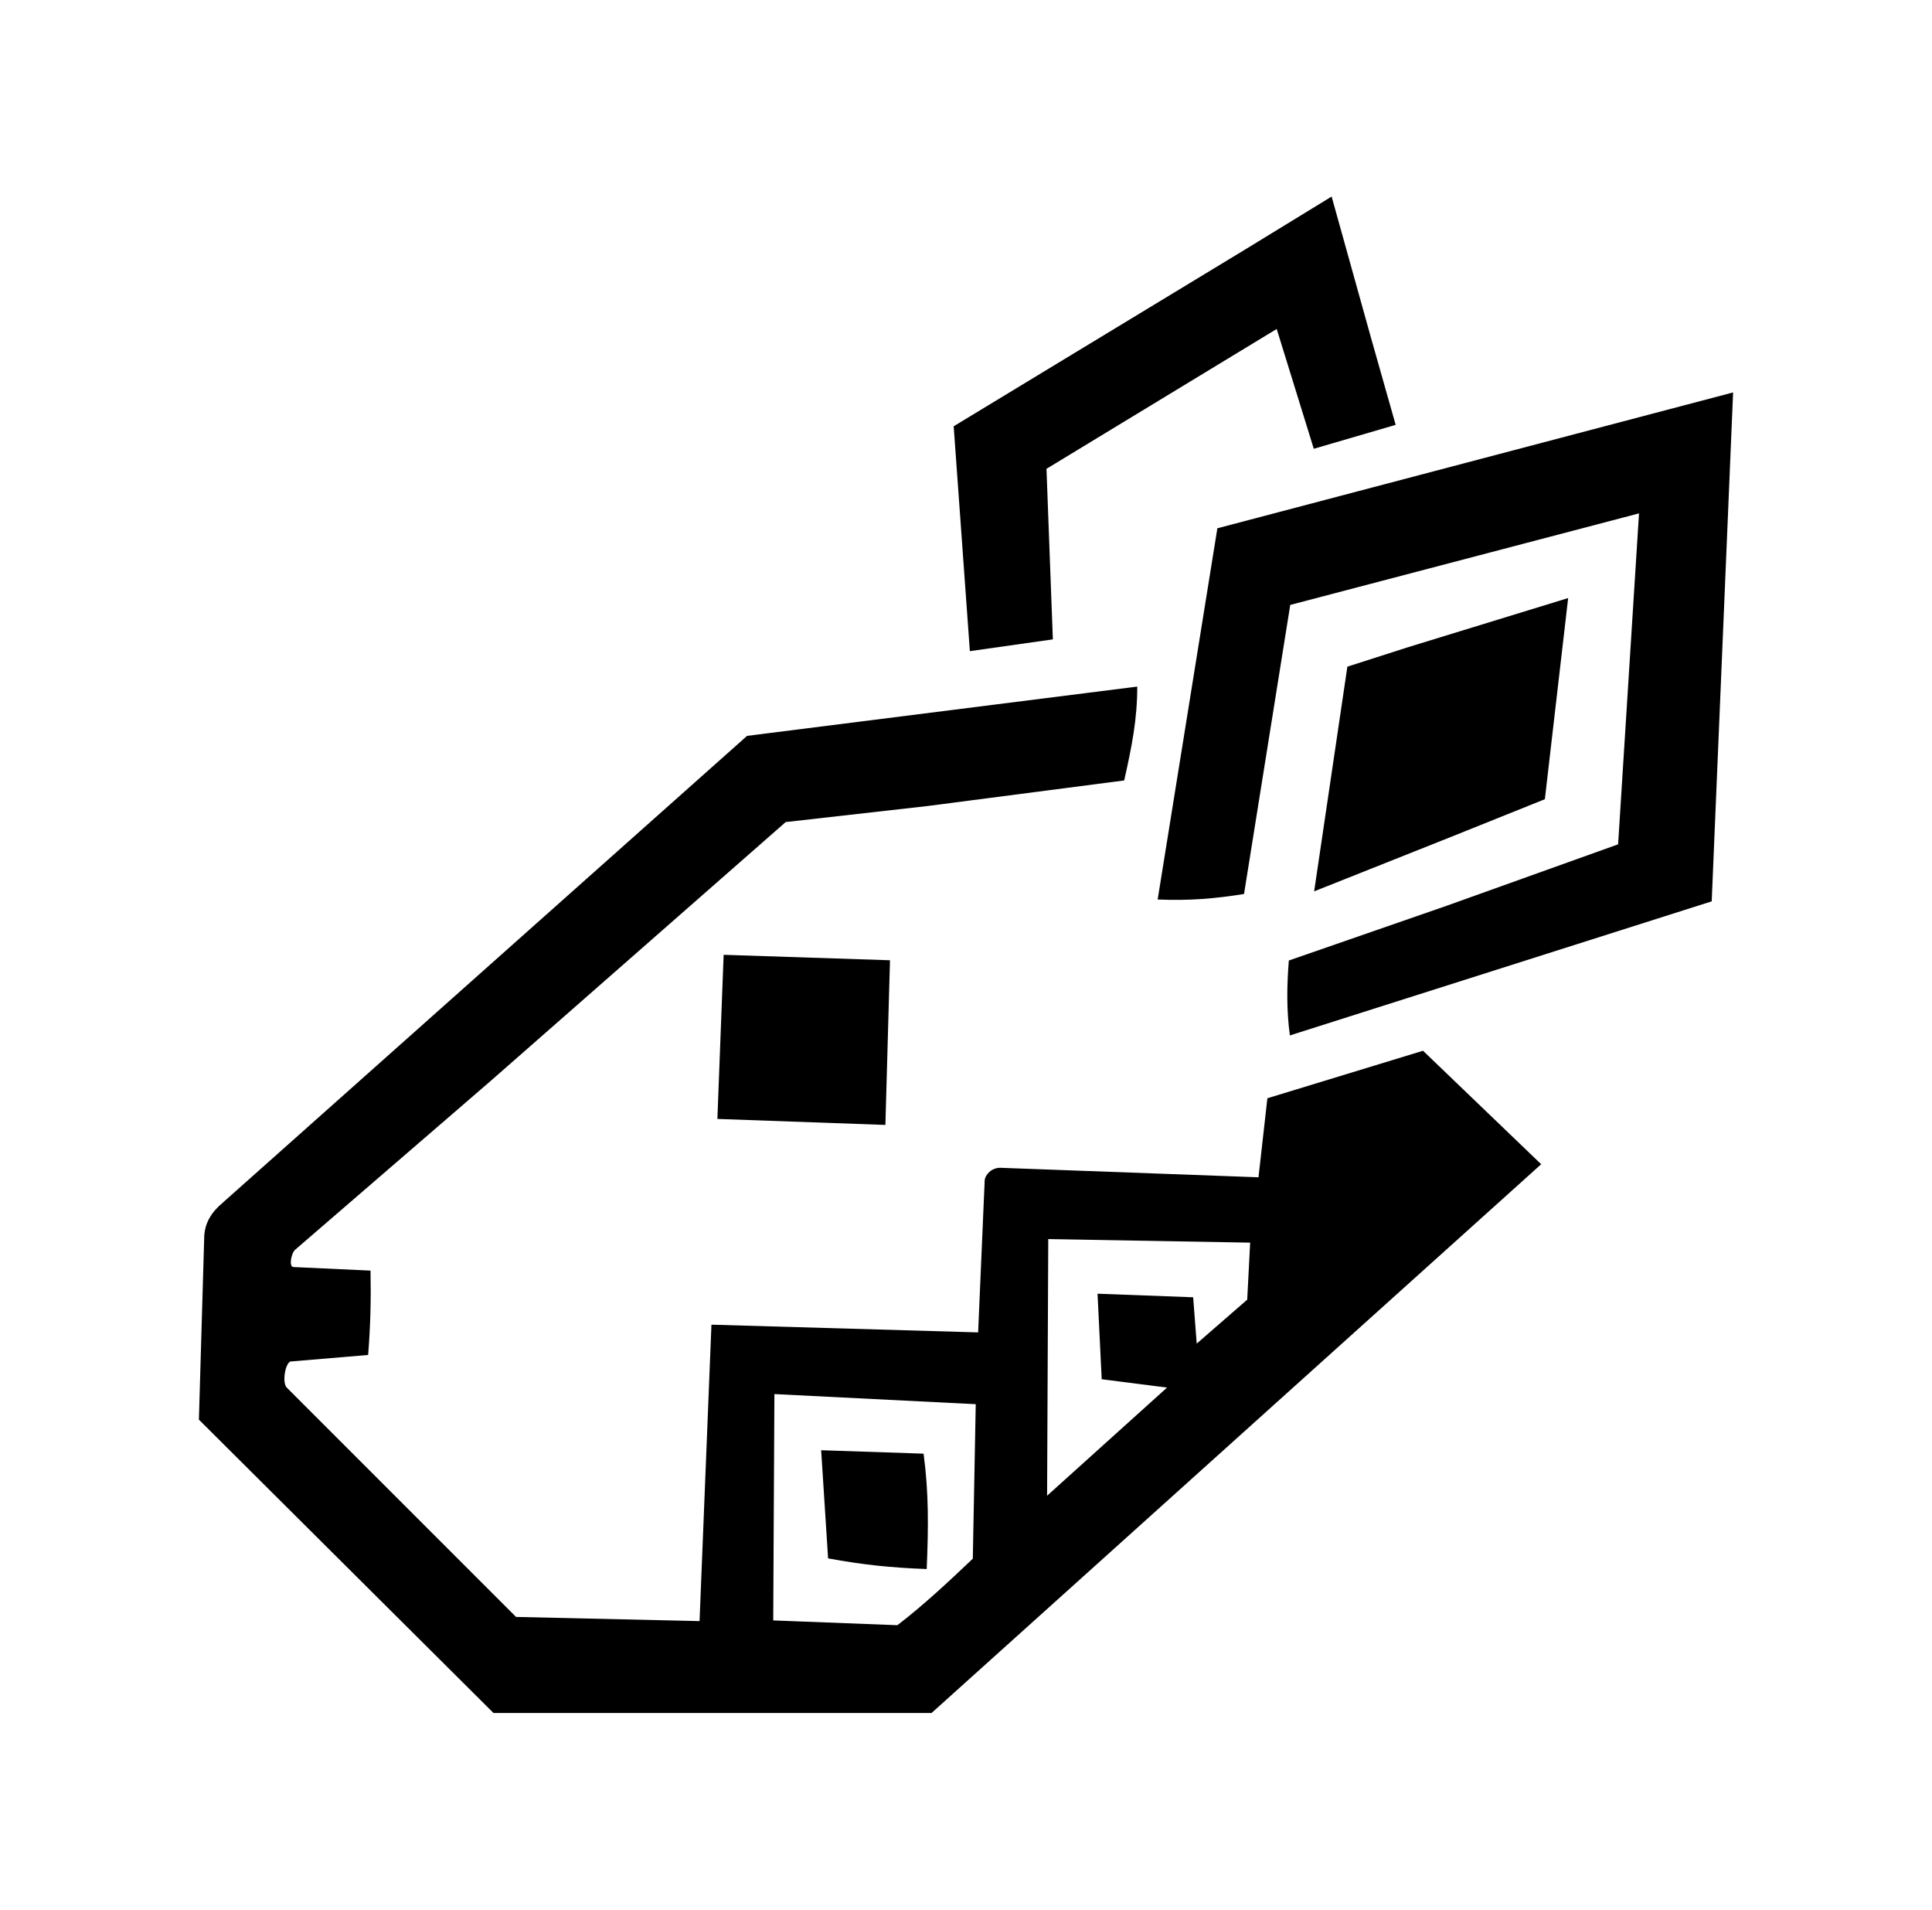
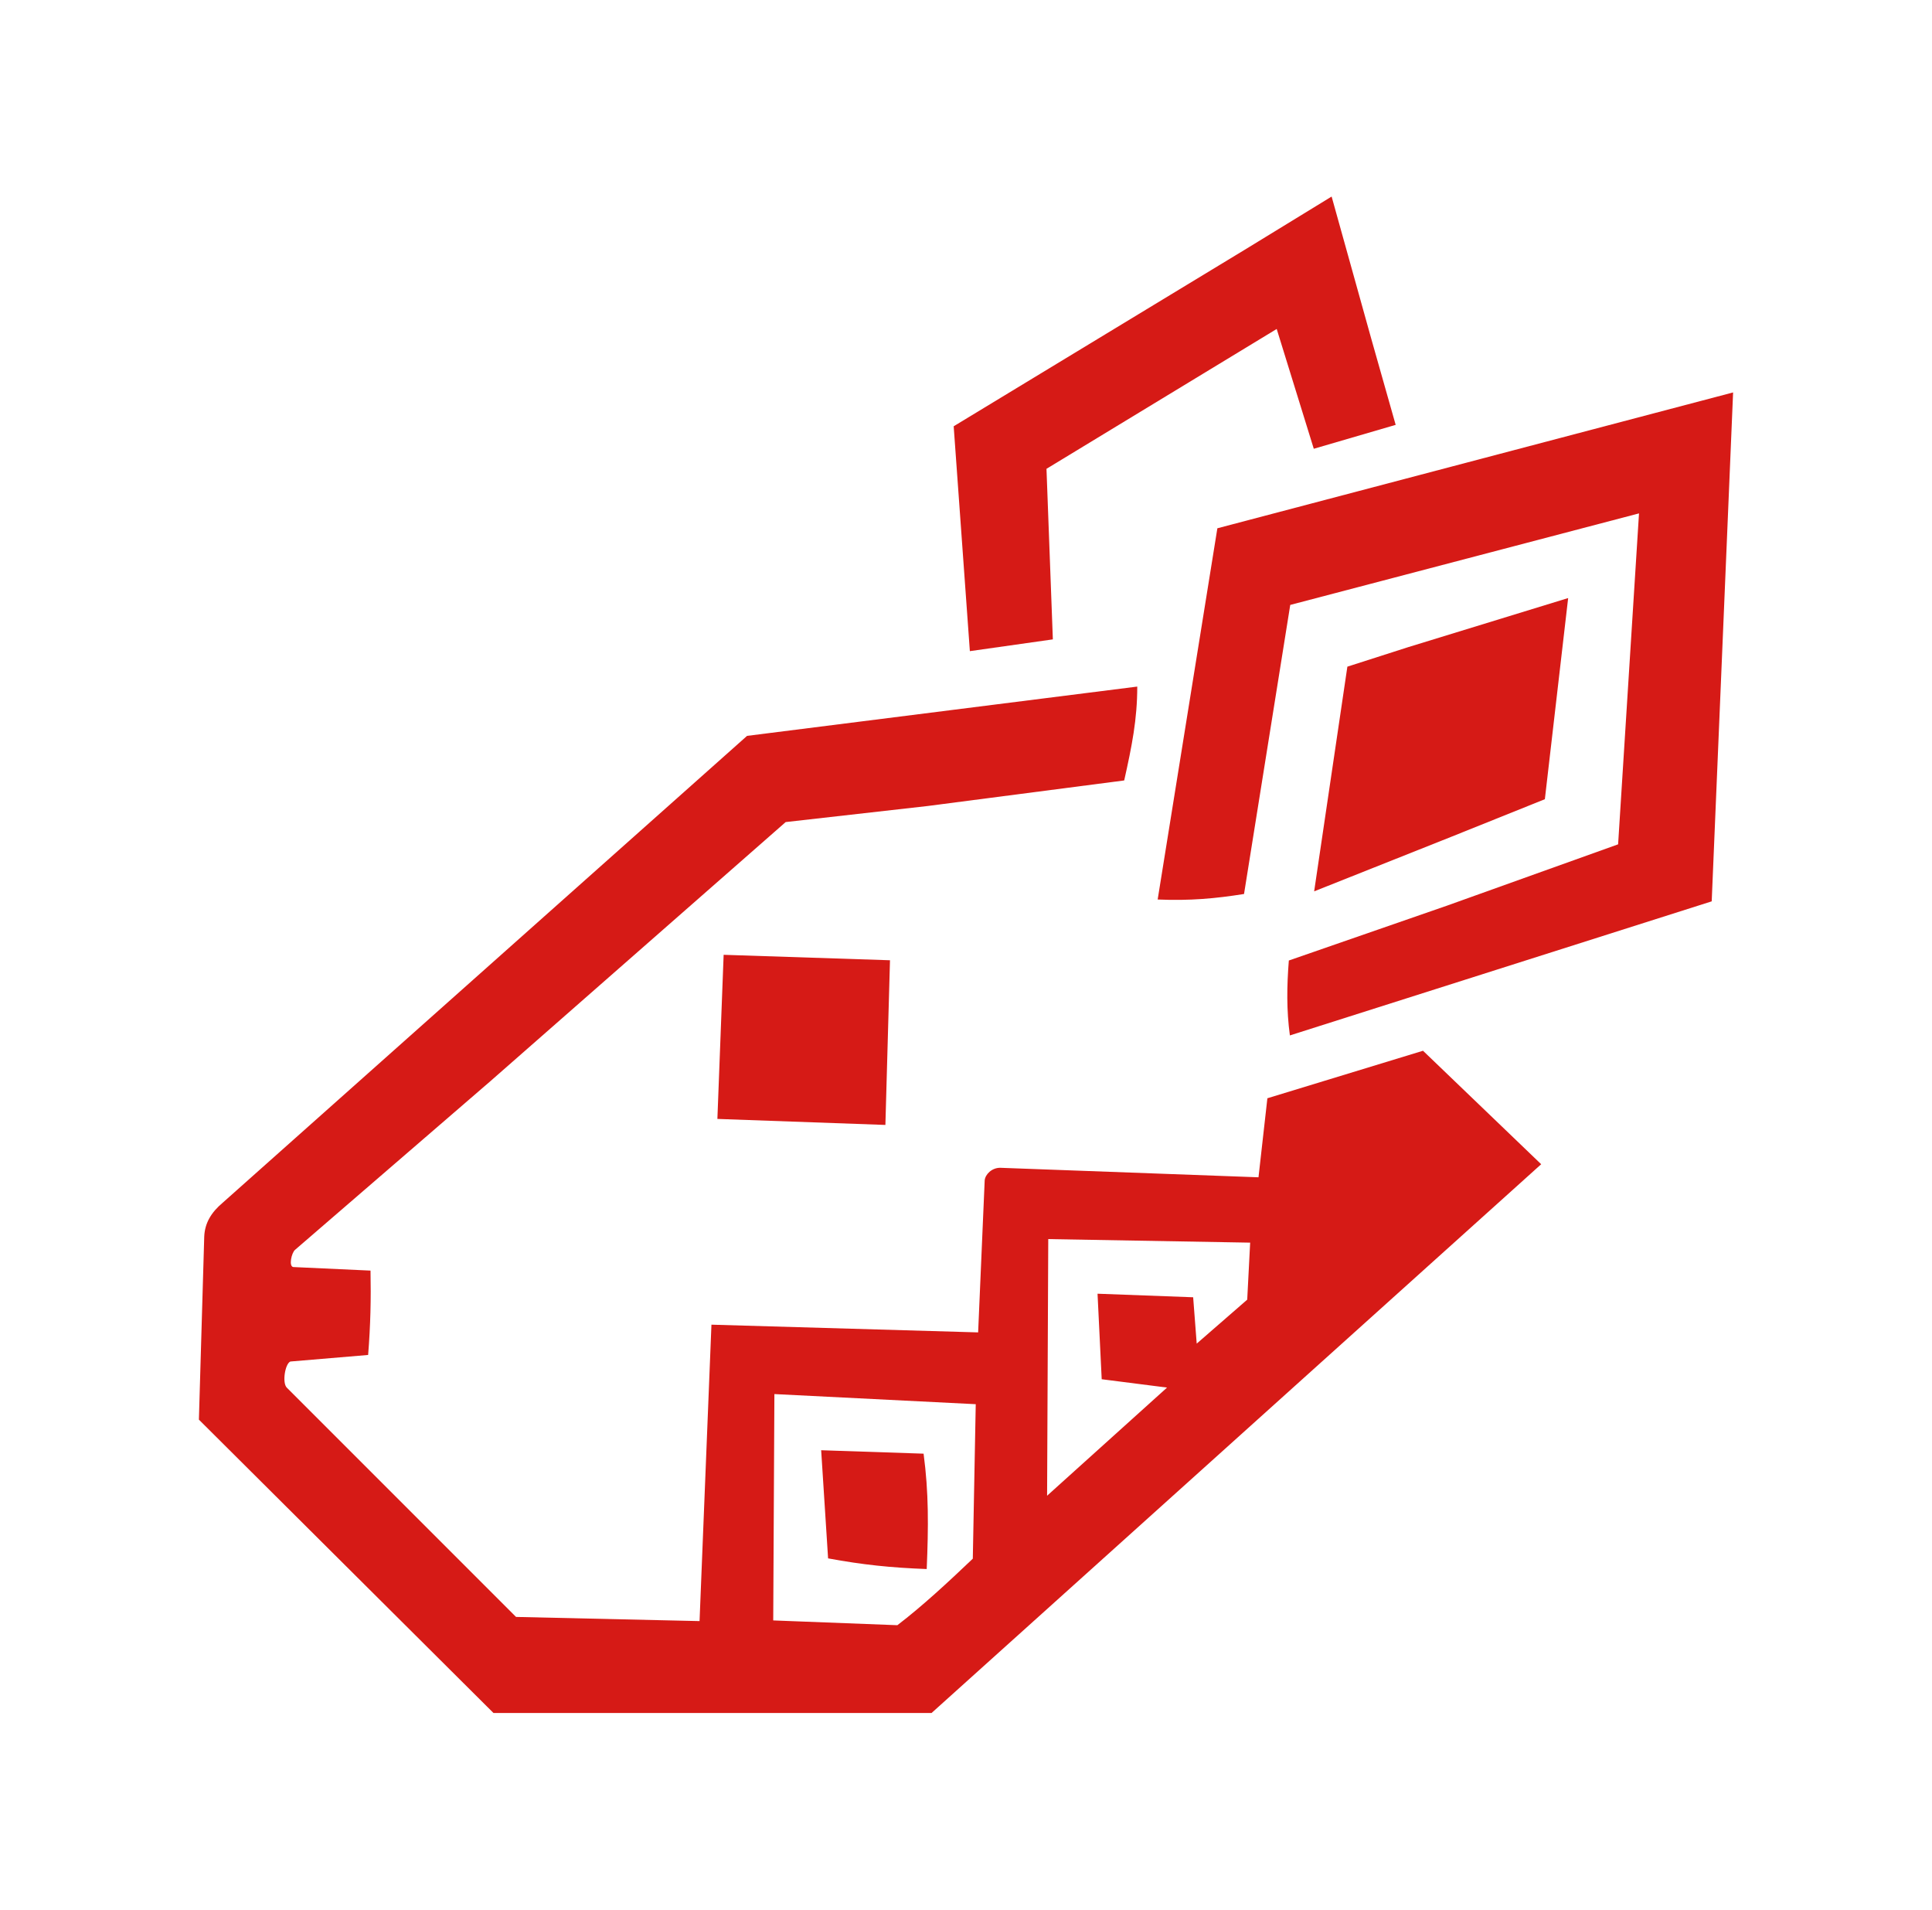
- <svg xmlns="http://www.w3.org/2000/svg" id="Capa_1" data-name="Capa 1" viewBox="0 0 315.2 311.48">
+ <svg xmlns="http://www.w3.org/2000/svg" id="Capa_1" data-name="Capa 1" viewBox="0 0 315.2 311.48" fill="#d61a16">
  <path d="M251.44,189.9l-19.28-18.51-25.39,7.75-1.45,12.89-42.15-1.55c-1.36,0-2.42,1.07-2.52,2.04l-1.07,24.81-43.51-1.26-1.94,48.35-29.94-.68-37.4-37.4c-.78-.78-.29-3.88.58-4.26l12.69-1.07c.39-4.85.48-9.11.39-13.76l-12.6-.58c-.78-.1-.29-2.33.29-2.81l31.88-27.52,48.16-42.25,23.16-2.62,32.07-4.17c1.26-5.62,2.13-9.98,2.13-15.31l-63.66,8.04-85.56,76.16c-1.84,1.55-2.91,3.29-3,5.52l-.87,29.85,48.06,47.85h71.47l18.07-16.26,81.4-73.26ZM171.01,202.11l32.95.58-.48,9.3-8.24,7.17-.58-7.56-15.6-.58.68,13.95,10.66,1.36-19.57,17.64.19-41.86ZM158.71,254.24c-3.97,3.78-8.24,7.75-12.31,10.85l-20.25-.78.19-36.92,32.85,1.65-.48,25.19Z" />
  <path d="M210.44,168.89l68.82-21.87,3.49-83.01-84.14,22.16-9.74,60.55c5.29.22,9.37-.15,14.09-.9l7.54-47.15,56.9-14.93-3.41,53.98-27.91,10-25.81,8.95c-.33,4.15-.39,8.09.17,12.21Z" />
  <polygon points="171.77 104.29 170.73 76.47 208.29 53.66 214.34 73.2 227.7 69.3 223.7 55.19 217.25 32.06 203.4 40.54 155.59 69.53 158.23 106.21 171.77 104.29" />
  <polygon points="252.04 130.36 255.84 97.55 229.8 105.54 219.82 108.74 214.4 145.39 236.7 136.52 252.04 130.36" />
  <polygon points="117.04 182.51 144.45 183.49 145.2 156.63 118.06 155.74 117.04 182.51" />
  <path d="M151.19,255.94c.29-6.92.34-12.45-.51-18.83l-16.71-.56,1.13,17.64c5.7,1.05,10.24,1.52,16.1,1.74Z" />
</svg>
